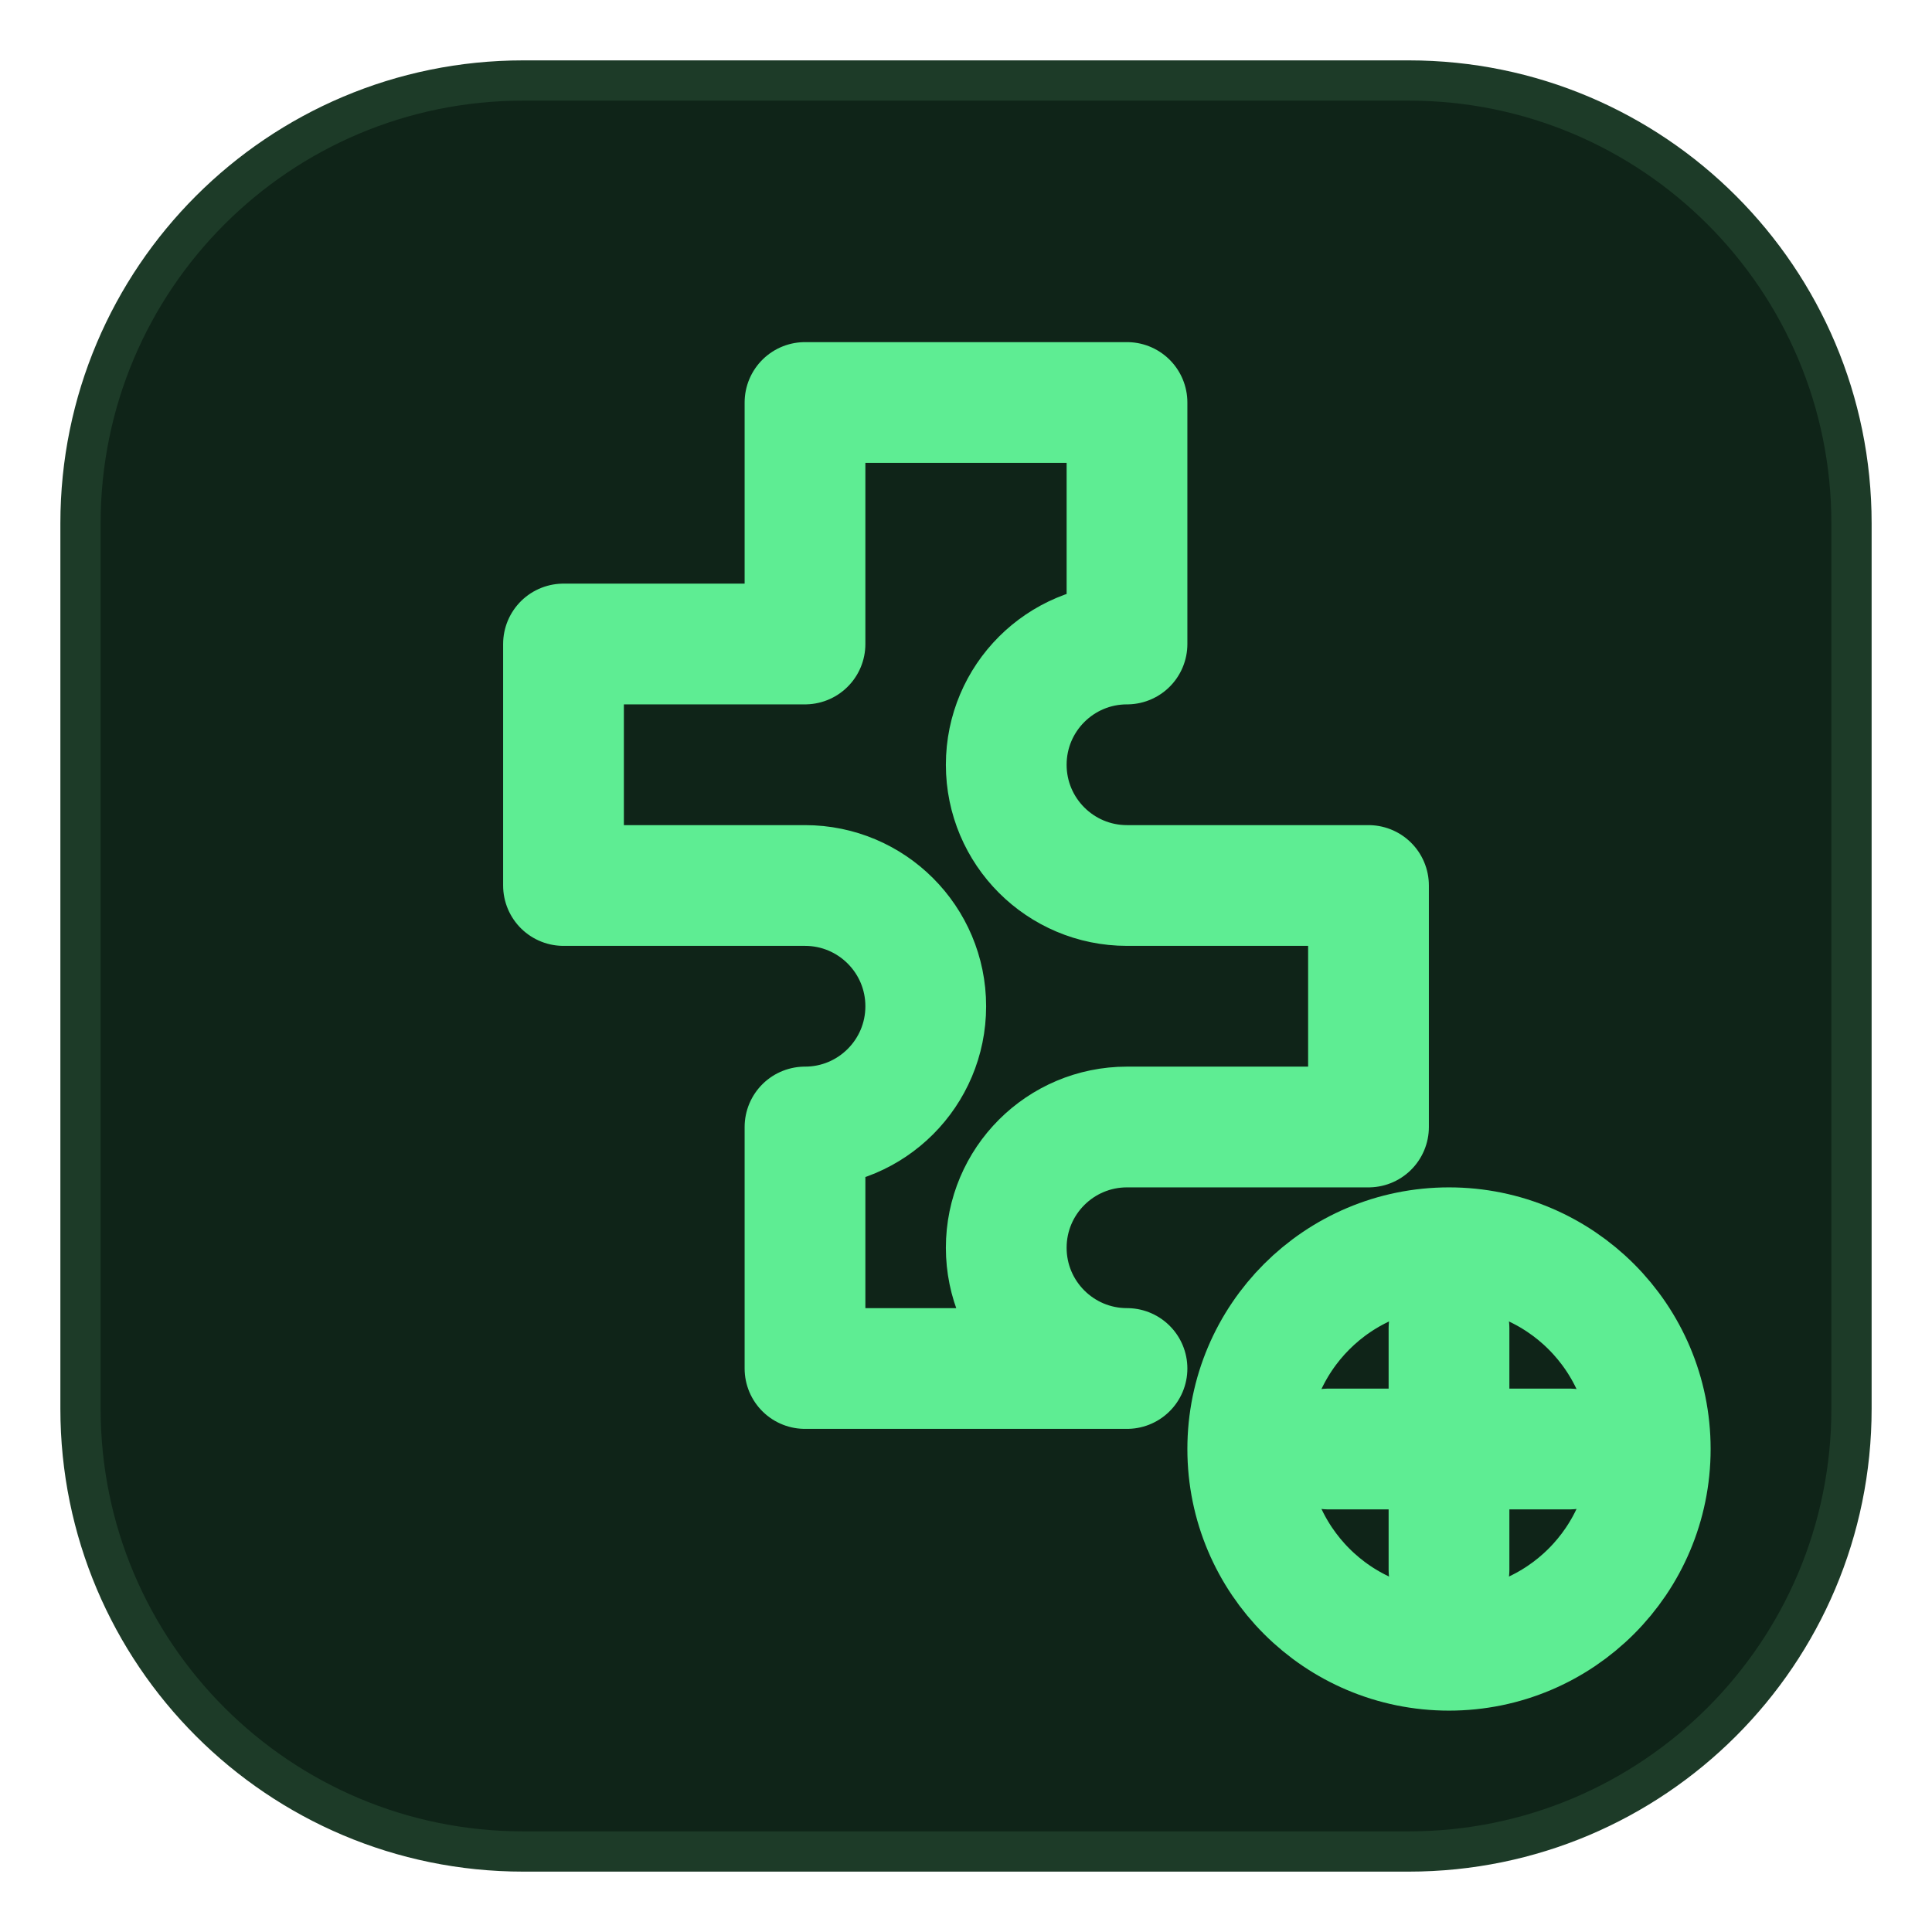
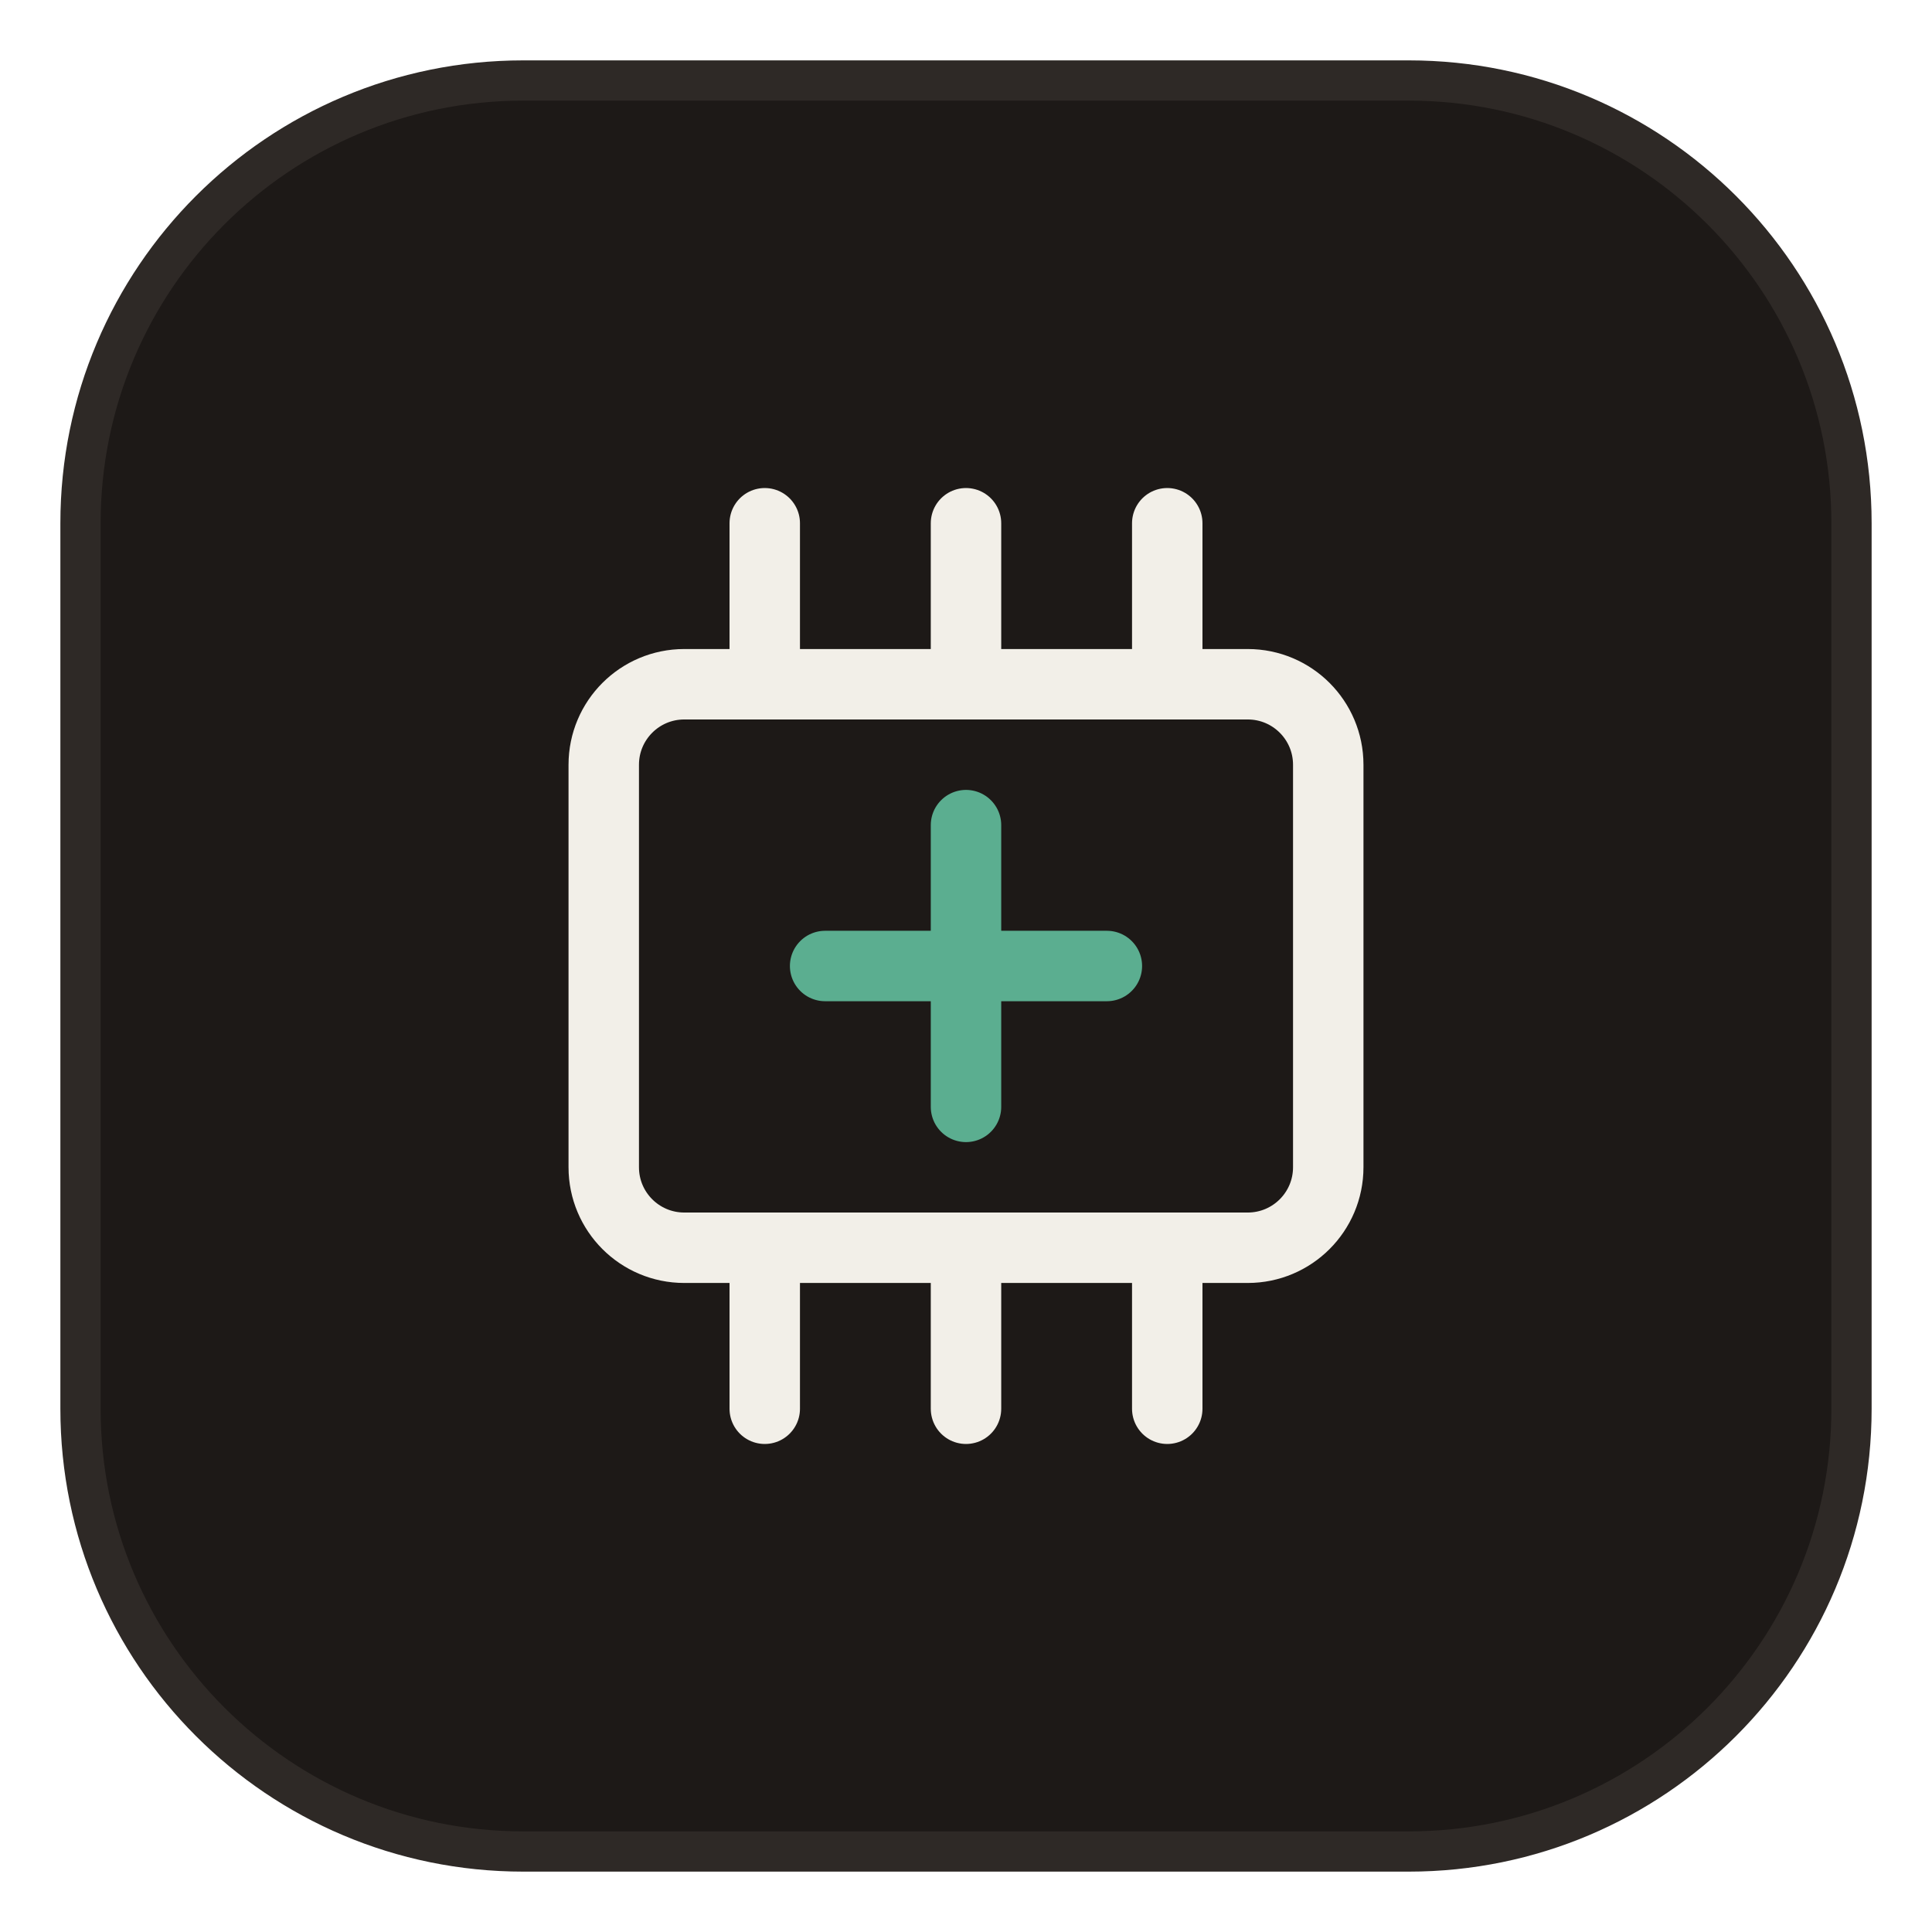
<svg xmlns="http://www.w3.org/2000/svg" viewBox="0 0 96 96">
-   <rect x="4" y="4" width="88" height="88" rx="22" fill="#0f2418" />
-   <rect x="4" y="4" width="88" height="88" rx="22" fill="none" stroke="#1d3b28" stroke-width="2" />
-   <path d="M40,20 H56 V32 A6,6 0 0 0 56,44 H68 V56 H56 A6,6 0 0 0 56,68 H40 V56 A6,6 0 0 0 40,44 H28 V32 H40 Z" stroke="#5eed93" stroke-width="6" fill="none" stroke-linecap="round" stroke-linejoin="round" />
-   <circle cx="72" cy="72" r="10" stroke="#5eed93" stroke-width="6" fill="none" stroke-linecap="round" stroke-linejoin="round" />
-   <path d="M72,66 V78 M66,72 H78" stroke="#5eed93" stroke-width="6" fill="none" stroke-linecap="round" stroke-linejoin="round" />
+   <rect x="4" y="4" width="88" height="88" rx="22" fill="#1D1917" />
+   <rect x="4" y="4" width="88" height="88" rx="22" fill="none" stroke="#2E2926" stroke-width="2" />
+   <rect x="30" y="34" width="36" height="28" rx="4" fill="none" stroke="#F2EFE8" stroke-width="3.5" />
+   <path d="M38 26 V34 M48 26 V34 M58 26 V34 M38 62 V70 M48 62 V70 M58 62 V70" fill="none" stroke="#F2EFE8" stroke-width="3.5" stroke-linecap="round" />
+   <path d="M48 41 V55 M41 48 H55" fill="none" stroke="#5BAE90" stroke-width="3.5" stroke-linecap="round" />
</svg>
